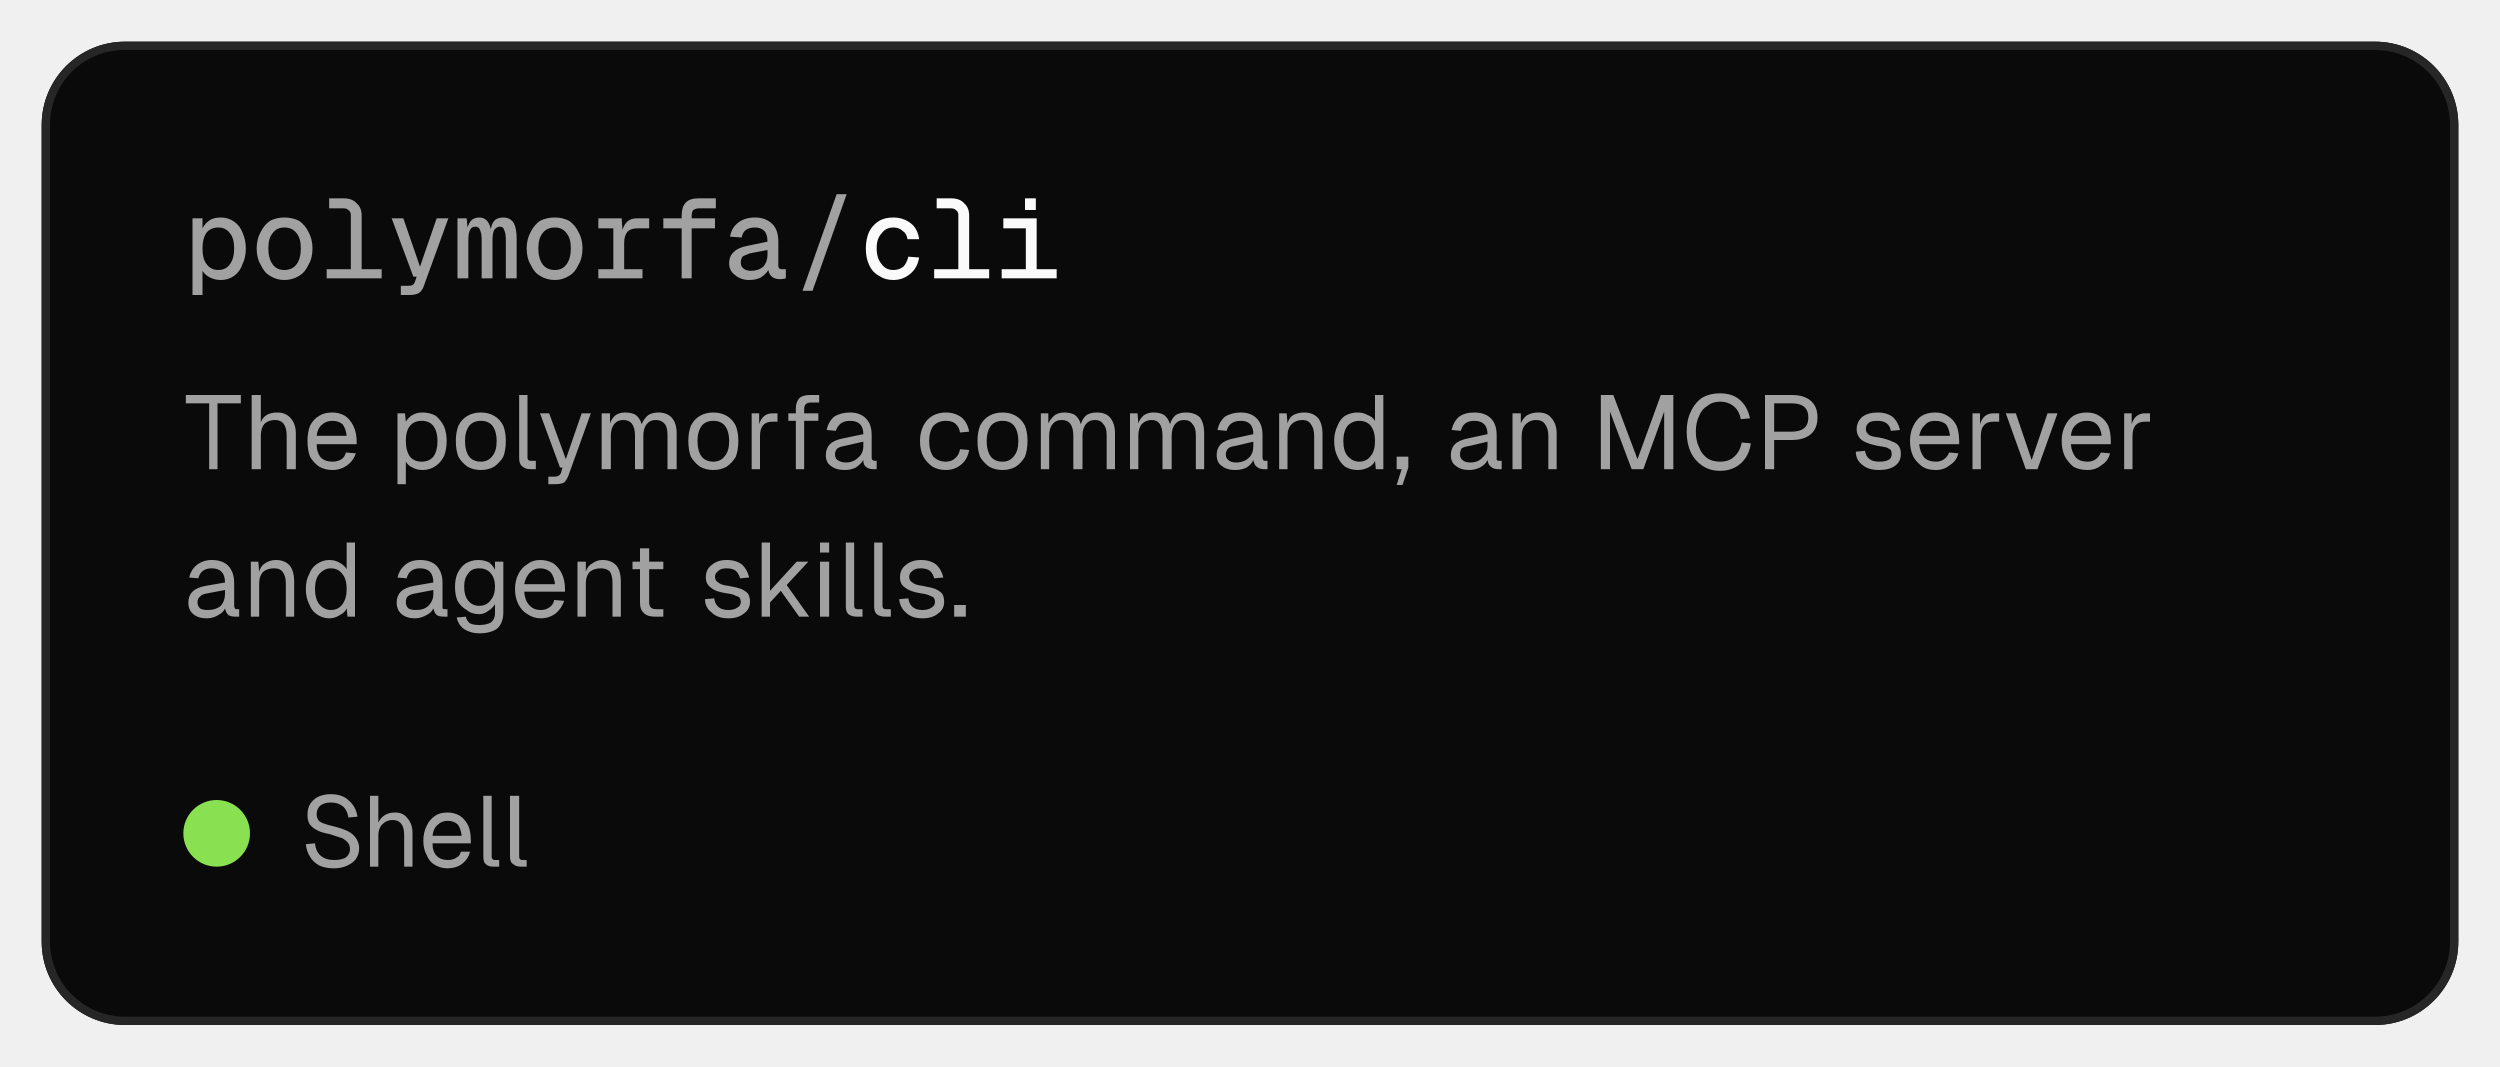
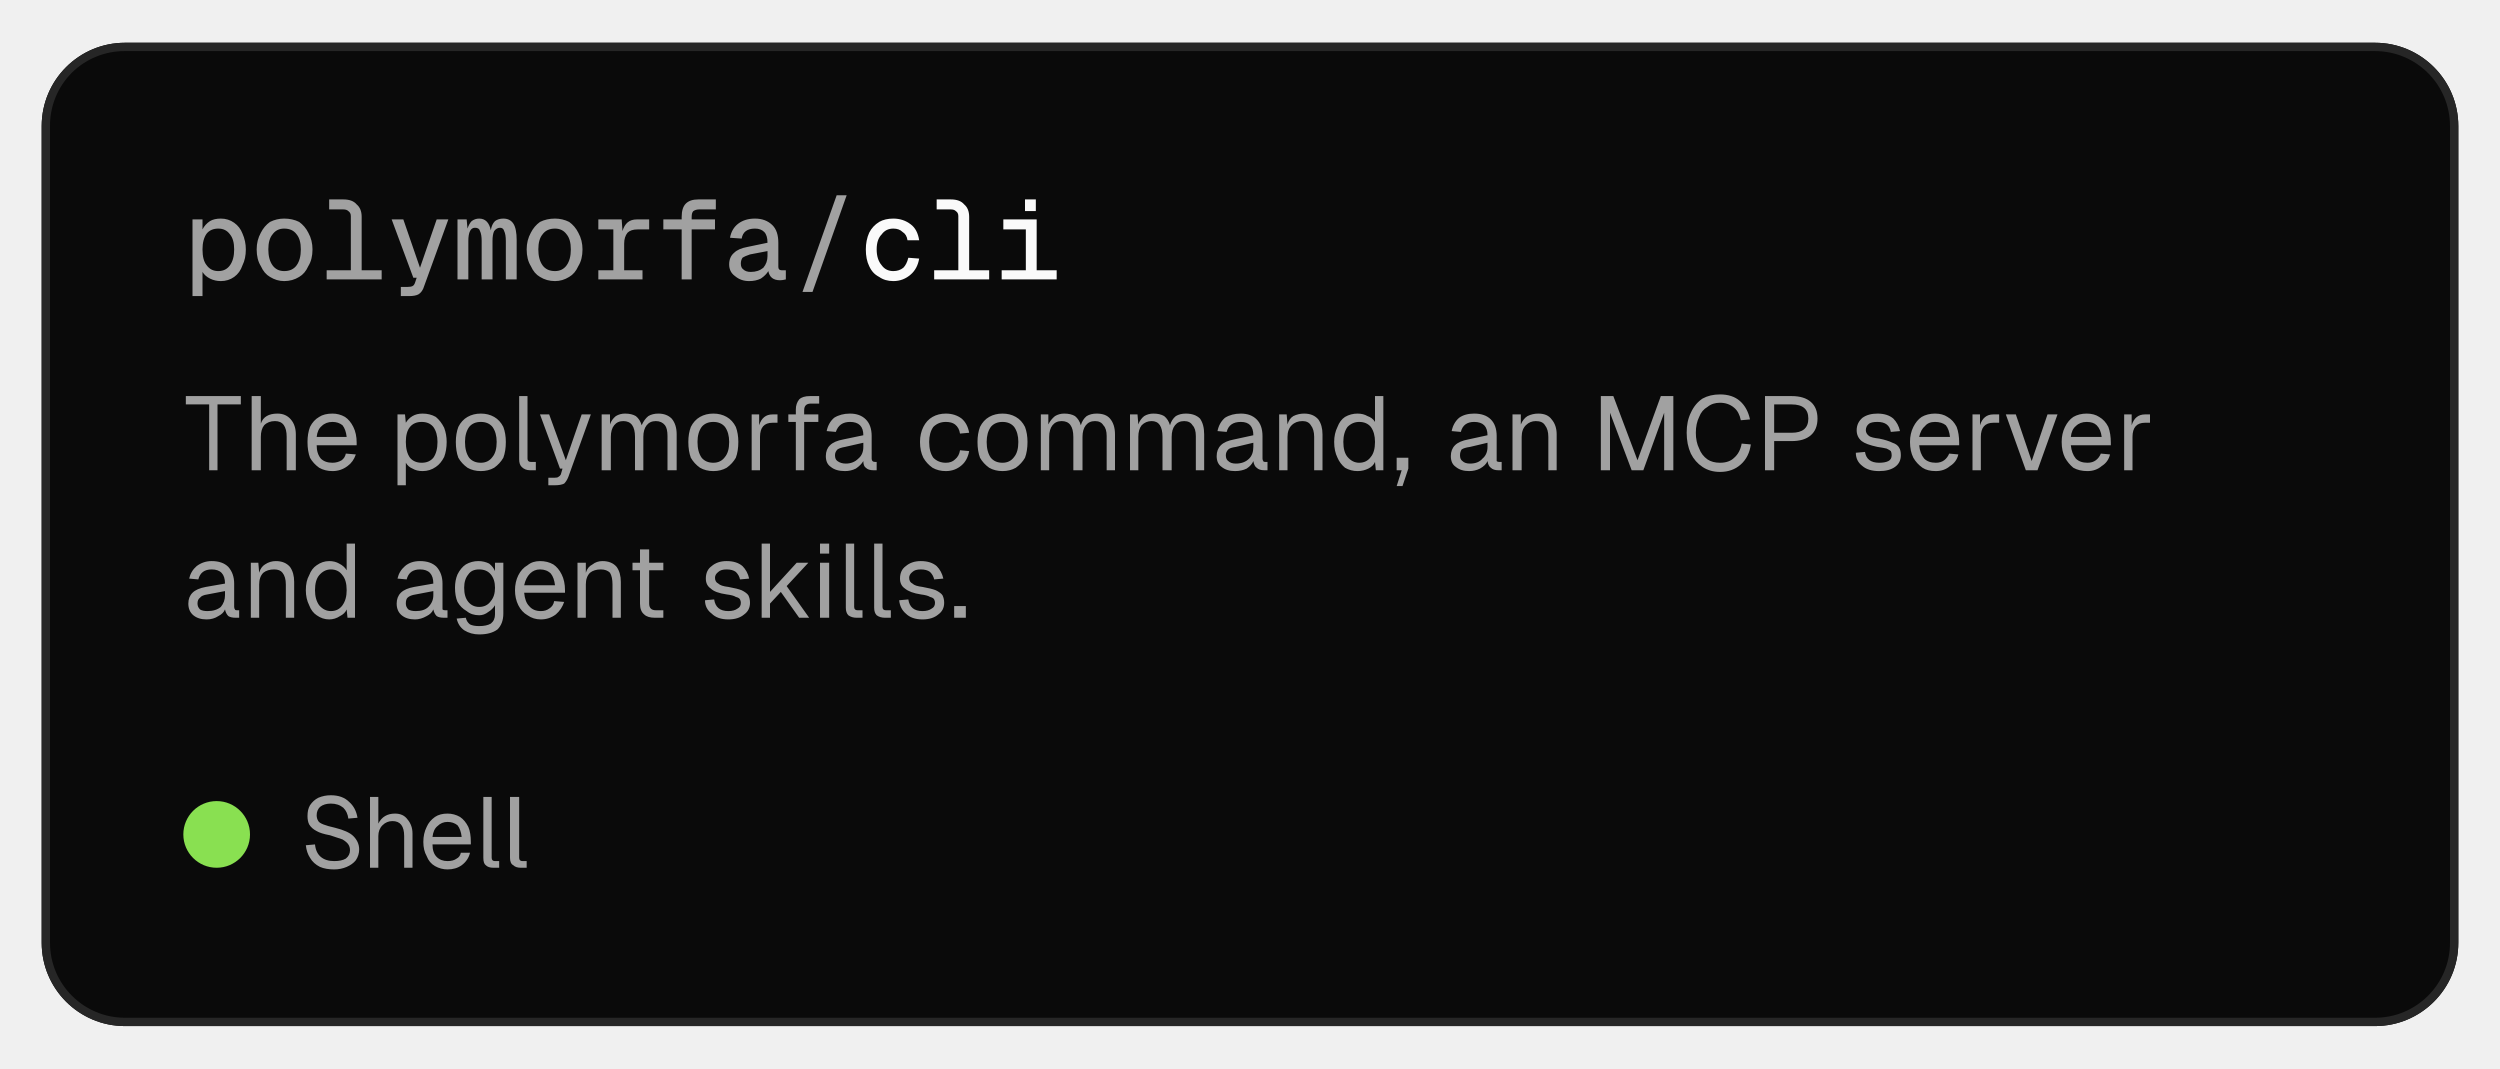
- <svg xmlns="http://www.w3.org/2000/svg" width="300" height="128" viewBox="0 0 300 128" role="img" aria-label="polymorfa/cli: The polymorfa command, an MCP server and agent skills.">
+ <svg xmlns="http://www.w3.org/2000/svg" width="276" height="118" viewBox="0 0 300 128" role="img" aria-label="polymorfa/cli: The polymorfa command, an MCP server and agent skills.">
  <mask id="satori_om-id">
    <rect x="0" y="0" width="300" height="128" fill="#fff" />
  </mask>
  <defs>
    <clipPath id="satori_bc-id-0">
      <path x="5" y="5" width="290" height="118" d="M15,5 h270 a10,10 0 0 1 10,10 v98 a10,10 0 0 1 -10,10 h-270 a10,10 0 0 1 -10,-10 v-98 a10,10 0 0 1 10,-10" />
    </clipPath>
  </defs>
  <mask id="satori_om-id-0">
    <rect x="6" y="6" width="288" height="116" fill="#fff" />
    <path width="290" height="118" fill="none" stroke="#000" stroke-width="2" d="M7.9,7.9 A10,10 0 0 1 15,5 h270 a10,10 0 0 1 10,10 v98 a10,10 0 0 1 -10,10 h-270 a10,10 0 0 1 -10,-10 v-98 A10,10 0 0 1 7.9,7.9" />
  </mask>
  <path x="5" y="5" width="290" height="118" fill="#0a0a0a" d="M15,5 h270 a10,10 0 0 1 10,10 v98 a10,10 0 0 1 -10,10 h-270 a10,10 0 0 1 -10,-10 v-98 a10,10 0 0 1 10,-10" />
  <path width="290" height="118" clip-path="url(#satori_bc-id-0)" fill="none" stroke="#262626" stroke-width="2" d="M7.9,7.9 A10,10 0 0 1 15,5 h270 a10,10 0 0 1 10,10 v98 a10,10 0 0 1 -10,10 h-270 a10,10 0 0 1 -10,-10 v-98 A10,10 0 0 1 7.9,7.9" />
  <mask id="satori_om-id-0-0">
    <rect x="22" y="21" width="256" height="15" fill="#fff" />
  </mask>
  <mask id="satori_om-id-0-0-0">
    <rect x="22" y="21" width="81" height="15" fill="#fff" />
  </mask>
  <path fill="#a1a1a1" d="M23.1 35.4L23.1 26.2L24.3 26.2L24.3 27.4Q24.6 26.8 25.2 26.4Q25.7 26.1 26.5 26.1L26.5 26.1Q27.4 26.1 28.1 26.6Q28.8 27.1 29.1 27.9Q29.5 28.8 29.5 29.8L29.5 29.8Q29.5 30.9 29.1 31.7Q28.8 32.6 28.1 33.1Q27.4 33.6 26.5 33.6L26.5 33.6Q25.8 33.6 25.2 33.3Q24.6 33.0 24.3 32.5L24.3 32.5L24.3 35.4L23.1 35.4ZM26.2 32.4Q27.1 32.4 27.6 31.7Q28.1 31.0 28.1 29.8L28.1 29.8Q28.1 28.6 27.6 28.0Q27.1 27.3 26.2 27.3L26.2 27.3Q25.3 27.3 24.8 27.9Q24.3 28.6 24.3 29.8L24.3 29.8Q24.3 31.1 24.8 31.7Q25.3 32.4 26.2 32.4L26.2 32.4ZM34.1 33.6Q33.2 33.6 32.4 33.1Q31.7 32.7 31.3 31.8Q30.8 31.0 30.8 29.8L30.8 29.8Q30.8 28.7 31.3 27.8Q31.7 27.0 32.4 26.5Q33.2 26.1 34.1 26.1L34.1 26.1Q35.1 26.1 35.9 26.5Q36.6 27.0 37.0 27.8Q37.5 28.7 37.5 29.8L37.5 29.8Q37.5 31.0 37.0 31.8Q36.6 32.7 35.9 33.1Q35.1 33.6 34.1 33.6L34.1 33.6ZM34.1 32.4Q35.1 32.4 35.6 31.7Q36.1 31.0 36.1 29.8L36.1 29.8Q36.1 28.6 35.6 28.0Q35.1 27.3 34.1 27.3L34.1 27.3Q33.2 27.3 32.7 28.0Q32.2 28.6 32.2 29.8L32.2 29.8Q32.2 31.0 32.7 31.7Q33.2 32.4 34.1 32.4L34.1 32.4ZM42.1 25.8Q42.1 25.4 41.8 25.2Q41.6 25.0 41.2 25.0L41.2 25.0L39.5 25.0L39.5 23.8L41.2 23.8Q42.3 23.8 42.8 24.4Q43.4 24.9 43.4 25.9L43.4 25.9L43.4 32.3L45.8 32.3L45.8 33.4L39.2 33.4L39.2 32.3L42.1 32.3L42.1 25.8ZM48.1 35.4L48.1 34.3L48.9 34.3Q49.3 34.3 49.5 34.2Q49.7 34.1 49.8 33.8L49.8 33.8L50.0 33.2L49.6 33.2L47.0 26.2L48.4 26.2L50.4 32.0L52.4 26.2L53.8 26.2L50.9 34.2Q50.7 34.9 50.2 35.2Q49.8 35.4 49.1 35.4L49.1 35.4L48.1 35.4ZM54.9 33.4L54.9 26.2L56.0 26.2L56.1 27.3Q56.3 26.7 56.6 26.4Q57.0 26.1 57.5 26.1L57.5 26.1Q58.6 26.1 58.9 27.5L58.9 27.5Q59.0 26.8 59.4 26.4Q59.8 26.1 60.4 26.1L60.4 26.1Q61.2 26.1 61.6 26.7Q62.0 27.3 62.0 28.7L62.0 28.7L62.0 33.4L60.7 33.4L60.7 28.8Q60.7 28.0 60.5 27.6Q60.4 27.2 60.0 27.2L60.0 27.2Q59.6 27.2 59.3 27.6Q59.1 28.0 59.1 28.8L59.1 28.8L59.1 33.4L57.8 33.4L57.8 28.8Q57.8 28.0 57.6 27.6Q57.5 27.2 57.0 27.2L57.0 27.2Q56.6 27.2 56.4 27.6Q56.2 28.0 56.2 28.8L56.2 28.8L56.2 33.4L54.9 33.4ZM66.6 33.6Q65.6 33.6 64.8 33.1Q64.1 32.7 63.7 31.8Q63.2 31.0 63.2 29.8L63.2 29.8Q63.2 28.7 63.7 27.8Q64.1 27.0 64.8 26.5Q65.6 26.1 66.6 26.1L66.6 26.1Q67.5 26.1 68.3 26.5Q69.0 27.0 69.4 27.8Q69.9 28.7 69.9 29.8L69.9 29.8Q69.9 31.0 69.4 31.8Q69.0 32.7 68.3 33.1Q67.5 33.6 66.6 33.6L66.6 33.6ZM66.6 32.4Q67.5 32.4 68.0 31.7Q68.5 31.0 68.5 29.8L68.5 29.8Q68.5 28.6 68.0 28.0Q67.5 27.3 66.6 27.3L66.6 27.3Q65.6 27.3 65.1 28.0Q64.6 28.6 64.6 29.8L64.6 29.8Q64.6 31.0 65.1 31.7Q65.6 32.4 66.6 32.4L66.6 32.4ZM71.8 33.4L71.8 32.3L73.6 32.3L73.6 27.4L71.8 27.4L71.8 26.2L74.6 26.2L74.7 27.6Q75.1 26.2 76.4 26.2L76.4 26.2L77.9 26.2L77.9 27.4L76.5 27.4Q75.7 27.4 75.3 27.8Q74.9 28.3 74.9 29.1L74.9 29.1L74.9 32.3L77.1 32.3L77.1 33.4L71.8 33.4ZM81.8 25.9Q81.8 24.8 82.3 24.3Q82.8 23.8 83.8 23.8L83.8 23.8L85.9 23.8L85.9 25.0L83.9 25.0Q83.5 25.0 83.2 25.2Q83.0 25.4 83.0 25.9L83.0 25.9L83.0 26.2L85.8 26.2L85.8 27.4L83.0 27.4L83.0 33.4L81.8 33.4L81.8 27.4L79.6 27.4L79.6 26.2L81.8 26.2L81.8 25.9ZM89.9 33.6Q88.9 33.6 88.2 33.0Q87.5 32.5 87.5 31.6L87.5 31.6Q87.5 30.7 88.1 30.2Q88.6 29.7 89.7 29.5L89.7 29.5L92.1 29.0Q92.1 28.1 91.7 27.7Q91.3 27.3 90.6 27.3L90.6 27.3Q89.9 27.3 89.5 27.6Q89.1 27.9 89.0 28.5L89.0 28.5L87.6 28.4Q87.8 27.3 88.6 26.7Q89.4 26.1 90.6 26.1L90.6 26.1Q91.9 26.1 92.7 26.9Q93.4 27.6 93.4 29.0L93.4 29.0L93.4 31.9Q93.4 32.1 93.5 32.2Q93.6 32.3 93.8 32.3L93.8 32.3L94.3 32.3L94.3 33.4Q93.9 33.5 93.6 33.5L93.6 33.5Q92.4 33.5 92.2 32.4L92.2 32.4Q91.9 32.9 91.3 33.3Q90.7 33.6 89.9 33.6L89.9 33.6ZM90.1 32.5Q91.0 32.5 91.6 32.0Q92.1 31.4 92.1 30.6L92.1 30.6L92.1 30.0L90.0 30.4Q89.4 30.6 89.1 30.8Q88.9 31.1 88.9 31.5L88.9 31.5Q88.9 32.0 89.2 32.2Q89.5 32.5 90.1 32.5L90.1 32.5ZM96.3 34.9L100.4 23.3L101.6 23.3L97.5 34.9L96.3 34.9Z " />
  <mask id="satori_om-id-0-0-1">
    <rect x="103" y="21" width="25" height="15" fill="#fff" />
  </mask>
  <path fill="#fafafa" d="M107.2 33.6Q106.2 33.6 105.5 33.1Q104.7 32.7 104.3 31.8Q103.9 31.0 103.9 29.8L103.9 29.8Q103.9 28.7 104.3 27.8Q104.7 27.0 105.5 26.5Q106.2 26.1 107.2 26.1L107.2 26.1Q108.4 26.1 109.3 26.8Q110.1 27.4 110.3 28.7L110.3 28.7L108.9 28.7Q108.8 28.0 108.3 27.7Q107.9 27.3 107.2 27.3L107.2 27.3Q106.3 27.3 105.8 28.0Q105.2 28.6 105.2 29.8L105.2 29.8Q105.2 31.0 105.8 31.7Q106.3 32.4 107.2 32.4L107.2 32.4Q107.9 32.4 108.4 32.0Q108.8 31.6 109.0 30.8L109.0 30.8L110.3 30.9Q110.1 32.1 109.3 32.8Q108.4 33.6 107.2 33.6L107.2 33.6ZM115.0 25.8Q115.0 25.4 114.7 25.2Q114.5 25.0 114.1 25.0L114.1 25.0L112.4 25.0L112.4 23.8L114.1 23.8Q115.2 23.8 115.7 24.4Q116.3 24.9 116.3 25.9L116.3 25.9L116.3 32.3L118.7 32.3L118.7 33.4L112.1 33.4L112.1 32.3L115.0 32.3L115.0 25.8ZM120.2 33.4L120.2 32.3L123.1 32.3L123.1 27.4L120.4 27.4L120.4 26.2L124.4 26.2L124.4 32.3L126.8 32.3L126.8 33.4L120.2 33.4ZM123.0 25.2L123.0 23.8L124.3 23.8L124.3 25.2L123.0 25.2Z " />
  <mask id="satori_om-id-0-1">
    <rect x="22" y="43" width="256" height="36" fill="#fff" />
  </mask>
  <path fill="#a1a1a1" d="M25.1 56.3L25.1 48.4L22.3 48.4L22.3 47.4L28.9 47.4L28.9 48.4L26.1 48.4L26.1 56.3L25.1 56.3ZM30.2 56.3L30.2 47.4L31.3 47.4L31.3 50.7Q31.5 50.1 32.0 49.8Q32.5 49.5 33.3 49.5L33.3 49.5Q34.3 49.5 34.9 50.2Q35.5 50.9 35.5 52.0L35.5 52.0L35.5 56.3L34.4 56.3L34.4 52.3Q34.4 50.4 33.0 50.4L33.0 50.4Q32.2 50.4 31.7 50.9Q31.3 51.4 31.3 52.3L31.3 52.3L31.3 56.3L30.2 56.3ZM39.9 56.4Q39.0 56.4 38.3 56.0Q37.6 55.5 37.2 54.8Q36.9 54.0 36.9 52.9L36.9 52.9Q36.9 51.9 37.2 51.1Q37.6 50.3 38.3 49.9Q38.9 49.5 39.9 49.5L39.9 49.5Q40.7 49.5 41.4 49.9Q42.0 50.3 42.4 51.1Q42.8 51.9 42.8 53.0L42.8 53.0L42.8 53.3L38.0 53.3Q38.0 54.3 38.5 54.9Q39.0 55.4 39.9 55.4L39.9 55.4Q40.5 55.4 41.0 55.1Q41.4 54.8 41.5 54.3L41.5 54.3L42.7 54.4Q42.4 55.3 41.7 55.8Q40.9 56.4 39.9 56.4L39.9 56.4ZM41.6 52.3Q41.5 51.4 41.1 50.9Q40.6 50.5 39.9 50.5L39.9 50.5Q39.1 50.5 38.6 51.0Q38.1 51.4 38.0 52.3L38.0 52.3L41.6 52.3Z M47.7 58.1L47.7 49.6L48.6 49.6L48.7 50.6Q49.0 50.1 49.5 49.8Q50.0 49.5 50.7 49.5L50.7 49.5Q51.6 49.5 52.3 49.9Q52.9 50.4 53.3 51.2Q53.6 52.0 53.6 52.9L53.6 52.9Q53.6 53.9 53.3 54.7Q52.9 55.5 52.3 55.9Q51.6 56.4 50.7 56.4L50.7 56.4Q50.0 56.4 49.5 56.1Q49.0 55.9 48.7 55.4L48.7 55.4L48.7 58.1L47.7 58.1ZM50.6 55.4Q51.5 55.4 52.0 54.8Q52.5 54.1 52.5 52.9L52.5 52.9Q52.5 51.8 52.0 51.1Q51.5 50.5 50.6 50.5L50.6 50.5Q49.7 50.5 49.2 51.1Q48.7 51.7 48.7 52.9L48.7 52.9Q48.7 54.1 49.2 54.8Q49.7 55.4 50.6 55.4L50.6 55.4ZM57.7 56.4Q56.8 56.4 56.1 56.0Q55.4 55.5 55.0 54.8Q54.7 54.0 54.7 52.9L54.7 52.9Q54.7 51.9 55.0 51.1Q55.4 50.3 56.1 49.9Q56.8 49.5 57.7 49.5L57.7 49.5Q58.6 49.5 59.3 49.9Q60.0 50.3 60.4 51.1Q60.7 51.9 60.7 52.9L60.7 52.9Q60.7 54.0 60.4 54.8Q60.0 55.5 59.3 56.0Q58.6 56.4 57.7 56.4L57.7 56.4ZM57.7 55.4Q58.6 55.4 59.1 54.7Q59.6 54.1 59.6 52.9L59.6 52.9Q59.6 51.8 59.1 51.1Q58.6 50.5 57.7 50.5L57.7 50.5Q56.8 50.5 56.3 51.1Q55.8 51.8 55.8 52.9L55.8 52.9Q55.8 54.1 56.3 54.8Q56.8 55.4 57.7 55.4L57.7 55.4ZM63.6 56.3Q63.0 56.3 62.6 55.9Q62.3 55.6 62.3 55L62.3 55L62.3 47.4L63.3 47.4L63.3 54.9Q63.3 55.3 63.7 55.3L63.7 55.3L64.3 55.3L64.3 56.3L63.6 56.3ZM65.8 58.1L65.8 57.2L66.5 57.2Q66.9 57.2 67.0 57.1Q67.2 57.0 67.3 56.8L67.3 56.8L67.5 56.1L67.2 56.1L64.8 49.6L65.9 49.6L67.9 55.1L69.8 49.6L70.9 49.6L68.2 57.1Q68.0 57.6 67.7 57.9Q67.3 58.1 66.6 58.1L66.6 58.1L65.8 58.1ZM72.2 56.3L72.2 49.6L73.2 49.6L73.2 50.8Q73.4 50.2 73.9 49.8Q74.4 49.5 75.0 49.5L75.0 49.5Q75.8 49.5 76.3 49.8Q76.8 50.2 77.0 50.9L77.0 50.9Q77.3 50.2 77.8 49.8Q78.3 49.5 79.0 49.5L79.0 49.5Q80.0 49.5 80.6 50.1Q81.2 50.8 81.2 52.0L81.2 52.0L81.2 56.3L80.1 56.3L80.1 52.2Q80.1 51.3 79.8 50.9Q79.4 50.4 78.7 50.4L78.7 50.4Q78.0 50.4 77.6 50.9Q77.2 51.4 77.2 52.3L77.2 52.3L77.2 56.3L76.2 56.3L76.2 52.3Q76.2 50.4 74.8 50.4L74.8 50.4Q74.1 50.4 73.7 50.9Q73.3 51.4 73.3 52.3L73.3 52.3L73.3 56.3L72.2 56.3ZM85.6 56.4Q84.7 56.4 84.0 56.0Q83.3 55.5 82.9 54.8Q82.6 54.0 82.6 52.9L82.6 52.9Q82.6 51.9 82.9 51.1Q83.3 50.3 84.0 49.9Q84.7 49.5 85.6 49.5L85.6 49.5Q86.5 49.5 87.2 49.9Q87.9 50.3 88.3 51.1Q88.6 51.9 88.6 52.9L88.6 52.9Q88.6 54.0 88.3 54.8Q87.9 55.5 87.2 56.0Q86.5 56.4 85.6 56.4L85.6 56.4ZM85.6 55.4Q86.5 55.4 87.0 54.7Q87.5 54.1 87.5 52.9L87.5 52.9Q87.5 51.8 87.0 51.1Q86.5 50.5 85.6 50.5L85.6 50.5Q84.7 50.5 84.2 51.1Q83.7 51.8 83.7 52.9L83.7 52.9Q83.7 54.1 84.2 54.8Q84.7 55.4 85.6 55.4L85.6 55.4ZM90.2 56.3L90.2 49.6L91.1 49.6L91.1 50.9Q91.5 49.6 92.7 49.6L92.7 49.6L93.3 49.6L93.3 50.6L92.7 50.6Q91.2 50.6 91.2 52.3L91.2 52.3L91.2 56.3L90.2 56.3ZM95.5 49.0Q95.5 48.3 95.9 47.8Q96.3 47.4 97.2 47.4L97.2 47.4L98.3 47.4L98.3 48.3L97.3 48.3Q96.9 48.3 96.7 48.5Q96.5 48.7 96.5 49.1L96.5 49.1L96.5 49.6L98.2 49.6L98.2 50.5L96.5 50.5L96.5 56.3L95.5 56.3L95.5 50.5L94.6 50.5L94.6 49.6L95.5 49.6L95.5 49.0ZM101.4 56.4Q100.3 56.4 99.7 55.9Q99.1 55.5 99.1 54.6L99.1 54.6Q99.1 53.8 99.6 53.3Q100.1 52.8 101.2 52.6L101.2 52.6L103.6 52.1Q103.6 50.5 102.0 50.5L102.0 50.5Q100.7 50.5 100.3 51.7L100.3 51.7L99.2 51.6Q99.4 50.6 100.1 50.0Q100.9 49.5 102.0 49.5L102.0 49.5Q103.2 49.5 103.9 50.2Q104.6 50.9 104.6 52.2L104.6 52.2L104.6 54.9Q104.6 55.1 104.7 55.2Q104.8 55.3 105.0 55.3L105.0 55.3L105.2 55.3L105.2 56.3Q105.1 56.3 104.8 56.3L104.8 56.3Q104.2 56.3 103.9 56.0Q103.6 55.8 103.6 55.2L103.6 55.2Q103.3 55.7 102.7 56.1Q102.1 56.4 101.4 56.4L101.4 56.4ZM101.5 55.5Q102.4 55.5 103.0 54.9Q103.6 54.4 103.6 53.5L103.6 53.5L103.6 53.0L101.4 53.5Q100.8 53.6 100.5 53.8Q100.2 54.1 100.2 54.5L100.2 54.5Q100.2 55.0 100.5 55.2Q100.9 55.5 101.5 55.5L101.5 55.5Z M113.5 56.4Q112.6 56.4 111.9 56.0Q111.2 55.5 110.8 54.8Q110.4 54.0 110.4 52.9L110.4 52.9Q110.4 51.9 110.8 51.1Q111.2 50.3 111.9 49.9Q112.6 49.5 113.5 49.5L113.5 49.5Q114.6 49.5 115.4 50.1Q116.1 50.7 116.3 51.8L116.3 51.8L115.2 51.9Q115.1 51.2 114.6 50.8Q114.2 50.5 113.5 50.5L113.5 50.5Q112.6 50.5 112.0 51.1Q111.5 51.8 111.5 52.9L111.5 52.9Q111.5 54.1 112.0 54.8Q112.6 55.4 113.5 55.4L113.5 55.4Q114.2 55.4 114.6 55.0Q115.1 54.6 115.2 53.9L115.2 53.9L116.3 54.0Q116.1 55.1 115.4 55.7Q114.6 56.4 113.5 56.4L113.5 56.4ZM120.3 56.4Q119.4 56.4 118.7 56.0Q118.0 55.5 117.6 54.8Q117.3 54.0 117.3 52.9L117.3 52.9Q117.3 51.9 117.6 51.1Q118.0 50.3 118.7 49.9Q119.4 49.5 120.3 49.5L120.3 49.5Q121.2 49.5 121.9 49.9Q122.6 50.3 123.0 51.1Q123.3 51.9 123.3 52.9L123.3 52.9Q123.3 54.0 123.0 54.8Q122.6 55.5 121.9 56.0Q121.2 56.4 120.3 56.4L120.3 56.4ZM120.3 55.4Q121.2 55.4 121.7 54.7Q122.2 54.1 122.2 52.9L122.2 52.9Q122.2 51.8 121.7 51.1Q121.2 50.5 120.3 50.5L120.3 50.5Q119.4 50.5 118.9 51.1Q118.4 51.8 118.4 52.9L118.4 52.9Q118.4 54.1 118.9 54.8Q119.4 55.4 120.3 55.4L120.3 55.4ZM124.9 56.3L124.9 49.6L125.8 49.6L125.8 50.8Q126.1 50.2 126.6 49.8Q127.1 49.5 127.7 49.5L127.7 49.5Q128.5 49.5 129.0 49.8Q129.5 50.2 129.7 50.9L129.7 50.9Q129.9 50.2 130.4 49.8Q130.9 49.5 131.6 49.5L131.6 49.5Q132.7 49.5 133.2 50.1Q133.8 50.8 133.8 52.0L133.8 52.0L133.8 56.3L132.8 56.3L132.8 52.2Q132.8 51.3 132.4 50.9Q132.1 50.4 131.4 50.4L131.4 50.4Q130.7 50.4 130.3 50.9Q129.9 51.4 129.9 52.3L129.9 52.3L129.9 56.3L128.8 56.3L128.8 52.3Q128.8 50.4 127.4 50.4L127.4 50.4Q126.7 50.4 126.3 50.9Q125.9 51.4 125.9 52.3L125.9 52.3L125.9 56.3L124.9 56.3ZM135.6 56.3L135.6 49.6L136.5 49.6L136.6 50.8Q136.8 50.2 137.3 49.8Q137.8 49.5 138.4 49.5L138.4 49.5Q139.2 49.5 139.7 49.8Q140.2 50.2 140.4 50.9L140.4 50.9Q140.6 50.2 141.1 49.8Q141.6 49.5 142.3 49.5L142.3 49.5Q143.4 49.5 144.0 50.1Q144.5 50.8 144.5 52.0L144.5 52.0L144.5 56.3L143.5 56.3L143.5 52.2Q143.5 51.3 143.1 50.9Q142.8 50.4 142.1 50.4L142.1 50.4Q141.4 50.4 141.0 50.9Q140.6 51.4 140.6 52.3L140.6 52.3L140.6 56.3L139.5 56.3L139.5 52.3Q139.5 50.4 138.2 50.4L138.2 50.4Q137.5 50.4 137.0 50.9Q136.6 51.4 136.6 52.3L136.6 52.3L136.6 56.3L135.6 56.3ZM148.2 56.4Q147.2 56.4 146.6 55.9Q146.0 55.5 146.0 54.6L146.0 54.6Q146.0 53.8 146.5 53.3Q147.0 52.8 148.1 52.6L148.1 52.6L150.4 52.1Q150.4 50.5 148.9 50.5L148.9 50.5Q147.5 50.5 147.2 51.7L147.2 51.7L146.1 51.6Q146.3 50.6 147.0 50.0Q147.8 49.5 148.9 49.5L148.9 49.5Q150.1 49.5 150.8 50.2Q151.5 50.9 151.5 52.2L151.5 52.2L151.5 54.9Q151.5 55.1 151.6 55.2Q151.6 55.3 151.8 55.3L151.8 55.3L152.1 55.3L152.1 56.3Q151.9 56.3 151.7 56.3L151.7 56.3Q151.1 56.3 150.8 56.0Q150.5 55.8 150.4 55.2L150.4 55.2Q150.2 55.7 149.6 56.1Q149.0 56.4 148.2 56.4L148.2 56.4ZM148.3 55.5Q149.3 55.5 149.9 54.9Q150.4 54.4 150.4 53.5L150.4 53.5L150.4 53.0L148.3 53.5Q147.6 53.6 147.4 53.8Q147.1 54.1 147.1 54.5L147.1 54.5Q147.1 55.0 147.4 55.2Q147.7 55.5 148.3 55.5L148.3 55.5ZM153.5 56.3L153.5 49.6L154.4 49.6L154.5 50.8Q154.7 50.1 155.2 49.8Q155.8 49.5 156.5 49.5L156.5 49.5Q157.6 49.5 158.2 50.2Q158.7 50.9 158.7 52.0L158.7 52.0L158.7 56.3L157.7 56.3L157.7 52.3Q157.7 51.4 157.3 50.9Q157.0 50.4 156.3 50.4L156.3 50.4Q155.5 50.4 155.0 50.9Q154.5 51.4 154.5 52.3L154.5 52.3L154.5 56.3L153.5 56.3ZM162.9 56.4Q162.1 56.4 161.4 56.0Q160.8 55.5 160.5 54.8Q160.1 54.0 160.1 52.9L160.1 52.9Q160.1 51.9 160.5 51.1Q160.8 50.3 161.4 49.9Q162.1 49.5 162.9 49.5L162.9 49.5Q163.6 49.5 164.1 49.8Q164.7 50.0 165.0 50.5L165.0 50.5L165.0 47.4L166.0 47.4L166.0 56.3L165.1 56.3L165.0 55.3Q164.8 55.8 164.2 56.1Q163.6 56.4 162.9 56.4L162.9 56.4ZM163.1 55.4Q164.0 55.4 164.5 54.7Q165.0 54.1 165.0 52.9L165.0 52.9Q165.0 51.8 164.5 51.1Q164.0 50.5 163.1 50.5L163.1 50.5Q162.3 50.5 161.7 51.1Q161.2 51.8 161.2 52.9L161.2 52.9Q161.2 54.1 161.7 54.7Q162.3 55.4 163.1 55.4L163.1 55.4ZM167.6 58.2L168.2 56.3L167.6 56.3L167.6 54.8L169.0 54.8L169.0 56.1L168.3 58.2L167.6 58.2Z M176.3 56.4Q175.3 56.4 174.7 55.9Q174.1 55.5 174.1 54.6L174.1 54.6Q174.1 53.8 174.6 53.3Q175.1 52.8 176.2 52.6L176.2 52.6L178.5 52.1Q178.5 50.5 176.9 50.5L176.9 50.5Q175.6 50.5 175.3 51.7L175.3 51.7L174.2 51.6Q174.4 50.6 175.1 50.0Q175.8 49.5 176.9 49.5L176.9 49.5Q178.2 49.5 178.9 50.2Q179.6 50.9 179.6 52.2L179.6 52.2L179.6 54.9Q179.6 55.1 179.6 55.2Q179.7 55.3 179.9 55.3L179.9 55.3L180.2 55.3L180.2 56.3Q180.0 56.3 179.8 56.3L179.8 56.3Q179.2 56.3 178.9 56.0Q178.6 55.8 178.5 55.2L178.5 55.2Q178.3 55.7 177.6 56.1Q177.0 56.4 176.3 56.4L176.3 56.4ZM176.4 55.5Q177.4 55.5 177.9 54.9Q178.5 54.4 178.5 53.5L178.5 53.5L178.5 53.0L176.4 53.5Q175.7 53.6 175.4 53.8Q175.2 54.1 175.2 54.5L175.2 54.5Q175.2 55.0 175.5 55.2Q175.8 55.5 176.4 55.5L176.4 55.5ZM181.5 56.3L181.5 49.6L182.5 49.6L182.5 50.8Q182.8 50.1 183.3 49.8Q183.9 49.5 184.6 49.5L184.6 49.5Q185.7 49.5 186.2 50.2Q186.8 50.9 186.8 52.0L186.8 52.0L186.8 56.3L185.8 56.3L185.8 52.3Q185.8 51.4 185.4 50.9Q185.1 50.4 184.3 50.4L184.3 50.4Q183.6 50.4 183.1 50.9Q182.6 51.4 182.6 52.3L182.6 52.3L182.6 56.3L181.5 56.3Z M192.1 56.3L192.1 47.4L193.6 47.4L196.5 55.1L199.3 47.4L200.8 47.4L200.8 56.3L199.7 56.3L199.7 49.4L197.2 56.3L195.8 56.3L193.2 49.4L193.2 56.3L192.1 56.3ZM206.4 56.5Q205.2 56.5 204.3 55.9Q203.4 55.3 202.9 54.3Q202.4 53.2 202.4 51.8L202.4 51.8Q202.4 50.4 202.9 49.4Q203.4 48.3 204.3 47.7Q205.2 47.2 206.4 47.2L206.4 47.2Q207.9 47.2 208.8 48.0Q209.7 48.8 210.0 50.2L210.0 50.2L208.9 50.3Q208.7 49.3 208.1 48.8Q207.4 48.2 206.4 48.2L206.4 48.2Q205.5 48.2 204.9 48.7Q204.2 49.1 203.9 49.9Q203.5 50.7 203.5 51.8L203.5 51.8Q203.5 52.9 203.9 53.7Q204.2 54.5 204.9 55.0Q205.5 55.4 206.4 55.4L206.4 55.4Q207.5 55.4 208.1 54.8Q208.8 54.2 209.0 53.1L209.0 53.1L210.1 53.2Q209.9 54.7 208.9 55.6Q207.9 56.5 206.4 56.5L206.4 56.5ZM211.8 56.3L211.8 47.4L215.0 47.4Q216.5 47.4 217.3 48.1Q218.1 48.8 218.1 50.1L218.1 50.1Q218.1 51.4 217.3 52.1Q216.5 52.8 215.0 52.8L215.0 52.8L212.9 52.8L212.9 56.3L211.8 56.3ZM215.0 51.8Q217 51.8 217 50.1L217 50.1Q217 48.4 215.0 48.4L215.0 48.4L212.9 48.4L212.9 51.8L215.0 51.8Z M225.5 56.4Q224.2 56.4 223.5 55.8Q222.7 55.2 222.7 54.2L222.7 54.2L223.8 54.1Q224.0 55.4 225.5 55.4L225.5 55.4Q226.2 55.4 226.6 55.2Q227.0 55.0 227.0 54.5L227.0 54.5Q227.0 54.2 226.9 54.0Q226.8 53.9 226.4 53.7Q226.0 53.6 225.3 53.5L225.3 53.5Q223.9 53.2 223.4 52.8Q222.8 52.3 222.8 51.5L222.8 51.5Q222.8 50.6 223.5 50.0Q224.2 49.5 225.3 49.5L225.3 49.5Q226.5 49.5 227.2 50.1Q227.8 50.7 228.0 51.6L228.0 51.6L226.9 51.7Q226.8 51.1 226.4 50.8Q226.0 50.5 225.3 50.5L225.3 50.5Q224.6 50.5 224.3 50.7Q223.9 51.0 223.9 51.5L223.9 51.5Q223.9 51.9 224.3 52.2Q224.6 52.4 225.5 52.5L225.5 52.5Q226.5 52.7 227.1 53.0Q227.7 53.2 227.9 53.6Q228.1 53.9 228.1 54.5L228.1 54.5Q228.1 55.4 227.4 55.9Q226.7 56.4 225.5 56.4L225.5 56.4ZM232.3 56.4Q231.3 56.4 230.7 56.0Q230.0 55.5 229.6 54.8Q229.2 54.0 229.2 52.9L229.2 52.9Q229.2 51.9 229.6 51.1Q230.0 50.3 230.6 49.9Q231.3 49.5 232.2 49.5L232.2 49.5Q233.1 49.5 233.7 49.9Q234.4 50.3 234.8 51.1Q235.1 51.9 235.1 53.0L235.1 53.0L235.1 53.3L230.3 53.3Q230.4 54.3 230.9 54.9Q231.4 55.4 232.3 55.4L232.3 55.4Q232.9 55.4 233.3 55.1Q233.7 54.8 233.9 54.3L233.9 54.3L235.0 54.4Q234.8 55.3 234.0 55.8Q233.3 56.4 232.3 56.4L232.3 56.4ZM234.0 52.3Q233.9 51.4 233.5 50.9Q233.0 50.5 232.2 50.5L232.2 50.5Q231.4 50.5 231.0 51.0Q230.5 51.4 230.3 52.3L230.3 52.3L234.0 52.3ZM236.7 56.3L236.7 49.6L237.6 49.6L237.6 50.9Q238.0 49.6 239.2 49.6L239.2 49.6L239.9 49.6L239.9 50.6L239.2 50.6Q237.7 50.6 237.7 52.3L237.7 52.3L237.7 56.3L236.7 56.3ZM243.1 56.3L240.7 49.6L241.9 49.6L243.8 55.2L245.7 49.6L246.9 49.6L244.5 56.3L243.1 56.3ZM250.5 56.4Q249.5 56.4 248.8 56.0Q248.2 55.5 247.8 54.8Q247.4 54.0 247.4 52.9L247.4 52.9Q247.4 51.9 247.8 51.1Q248.2 50.3 248.8 49.9Q249.5 49.5 250.4 49.5L250.4 49.5Q251.3 49.5 251.9 49.9Q252.6 50.3 253.0 51.1Q253.3 51.9 253.3 53.0L253.3 53.0L253.3 53.3L248.5 53.3Q248.6 54.3 249.1 54.9Q249.6 55.4 250.5 55.4L250.5 55.4Q251.1 55.4 251.5 55.1Q251.9 54.8 252.1 54.3L252.1 54.3L253.2 54.4Q253.0 55.3 252.2 55.8Q251.5 56.4 250.5 56.4L250.5 56.4ZM252.2 52.3Q252.1 51.4 251.6 50.9Q251.2 50.5 250.4 50.5L250.4 50.5Q249.6 50.5 249.1 51.0Q248.6 51.4 248.5 52.3L248.5 52.3L252.2 52.3ZM254.9 56.3L254.9 49.6L255.8 49.6L255.8 50.9Q256.2 49.6 257.4 49.6L257.4 49.6L258.0 49.6L258.0 50.6L257.4 50.6Q255.9 50.6 255.9 52.3L255.9 52.3L255.9 56.3L254.9 56.3Z M24.8 74.2Q23.8 74.2 23.2 73.7Q22.6 73.2 22.6 72.3L22.6 72.3Q22.6 71.5 23.1 71.0Q23.6 70.5 24.7 70.3L24.7 70.3L27.0 69.9Q27.0 68.2 25.4 68.2L25.4 68.2Q24.1 68.2 23.8 69.4L23.8 69.4L22.7 69.3Q22.9 68.4 23.6 67.8Q24.4 67.2 25.4 67.2L25.4 67.2Q26.7 67.2 27.4 67.9Q28.1 68.7 28.1 69.9L28.1 69.9L28.1 72.7Q28.1 72.9 28.2 73.0Q28.2 73.1 28.4 73.1L28.4 73.1L28.7 73.1L28.7 74Q28.5 74.0 28.3 74.0L28.3 74.0Q27.7 74.0 27.4 73.8Q27.1 73.5 27.0 73.0L27.0 73.0Q26.8 73.5 26.2 73.8Q25.6 74.2 24.8 74.2L24.8 74.2ZM24.9 73.2Q25.9 73.2 26.5 72.7Q27.0 72.1 27.0 71.3L27.0 71.3L27.0 70.8L24.9 71.2Q24.2 71.3 24.0 71.6Q23.7 71.8 23.7 72.3L23.7 72.3Q23.7 72.7 24.0 73.0Q24.3 73.2 24.9 73.2L24.9 73.2ZM30.1 74L30.1 67.4L31.0 67.4L31.1 68.6Q31.3 67.9 31.8 67.6Q32.4 67.2 33.1 67.2L33.1 67.2Q34.2 67.2 34.8 67.9Q35.3 68.6 35.3 69.7L35.3 69.7L35.3 74L34.3 74L34.3 70.0Q34.3 69.1 33.9 68.6Q33.6 68.2 32.9 68.2L32.9 68.2Q32.1 68.2 31.6 68.6Q31.1 69.1 31.1 70.0L31.1 70.0L31.1 74L30.1 74ZM39.5 74.2Q38.7 74.2 38.0 73.7Q37.4 73.3 37.1 72.5Q36.7 71.7 36.7 70.7L36.7 70.7Q36.7 69.6 37.1 68.9Q37.4 68.1 38.0 67.7Q38.7 67.2 39.5 67.2L39.5 67.2Q40.2 67.2 40.7 67.5Q41.3 67.8 41.6 68.3L41.6 68.3L41.6 65.1L42.6 65.1L42.6 74L41.7 74L41.6 73Q41.4 73.5 40.8 73.8Q40.2 74.2 39.5 74.2L39.5 74.2ZM39.7 73.2Q40.6 73.2 41.1 72.5Q41.6 71.8 41.6 70.7L41.6 70.7Q41.6 69.5 41.1 68.9Q40.6 68.2 39.7 68.2L39.7 68.2Q38.9 68.2 38.3 68.9Q37.8 69.5 37.8 70.7L37.8 70.7Q37.8 71.8 38.3 72.5Q38.9 73.2 39.7 73.2L39.7 73.2Z M49.8 74.2Q48.8 74.2 48.2 73.7Q47.6 73.2 47.6 72.3L47.6 72.3Q47.6 71.5 48.1 71.0Q48.6 70.5 49.7 70.3L49.7 70.3L52.0 69.9Q52.0 68.2 50.4 68.2L50.4 68.2Q49.1 68.2 48.8 69.4L48.8 69.4L47.7 69.3Q47.9 68.4 48.6 67.8Q49.3 67.2 50.4 67.2L50.4 67.2Q51.7 67.2 52.4 67.9Q53.1 68.7 53.1 69.9L53.1 69.9L53.1 72.7Q53.1 72.9 53.1 73.0Q53.2 73.1 53.4 73.1L53.4 73.1L53.7 73.1L53.7 74Q53.5 74.0 53.3 74.0L53.3 74.0Q52.7 74.0 52.4 73.8Q52.1 73.5 52.0 73.0L52.0 73.0Q51.8 73.5 51.2 73.8Q50.5 74.2 49.8 74.2L49.8 74.2ZM49.9 73.2Q50.9 73.2 51.4 72.7Q52.0 72.1 52.0 71.3L52.0 71.3L52.0 70.8L49.9 71.2Q49.2 71.3 48.9 71.6Q48.7 71.8 48.7 72.3L48.7 72.3Q48.7 72.7 49 73.0Q49.3 73.2 49.9 73.2L49.9 73.2ZM57.5 76.0Q56.5 76.0 55.7 75.5Q55.0 75.0 54.8 74.1L54.8 74.1L55.9 74.0Q56.0 74.5 56.4 74.8Q56.8 75.0 57.5 75.0L57.5 75.0Q58.4 75.0 58.9 74.7Q59.4 74.3 59.4 73.6L59.4 73.6L59.4 72.5Q59.1 73.0 58.6 73.3Q58.1 73.7 57.5 73.7L57.5 73.7Q56.6 73.7 56.0 73.2Q55.3 72.8 54.9 72.1Q54.6 71.4 54.6 70.4L54.6 70.4Q54.6 69.5 54.9 68.8Q55.3 68.0 55.9 67.6Q56.6 67.2 57.4 67.2L57.4 67.2Q58.1 67.2 58.7 67.5Q59.2 67.9 59.4 68.4L59.4 68.4L59.4 67.4L60.4 67.4L60.4 73.5Q60.4 74.7 59.7 75.4Q58.9 76.0 57.5 76.0L57.5 76.0ZM57.5 72.7Q58.4 72.7 58.9 72.0Q59.4 71.4 59.4 70.4L59.4 70.4Q59.4 69.4 58.9 68.8Q58.4 68.2 57.5 68.2L57.5 68.2Q56.6 68.2 56.2 68.8Q55.7 69.4 55.7 70.4L55.7 70.4Q55.7 71.5 56.2 72.1Q56.7 72.7 57.5 72.7L57.5 72.7ZM64.9 74.2Q64.0 74.2 63.3 73.7Q62.6 73.3 62.2 72.5Q61.8 71.7 61.8 70.7L61.8 70.7Q61.8 69.7 62.2 68.9Q62.6 68.1 63.3 67.7Q63.9 67.2 64.8 67.2L64.8 67.2Q65.7 67.2 66.4 67.6Q67.0 68.0 67.4 68.8Q67.8 69.6 67.8 70.7L67.8 70.7L67.8 71.0L62.9 71.0Q63.0 72.1 63.5 72.6Q64.0 73.2 64.9 73.2L64.9 73.2Q65.5 73.2 65.9 72.9Q66.4 72.6 66.5 72.0L66.5 72.0L67.7 72.1Q67.4 73.0 66.7 73.6Q65.9 74.2 64.9 74.2L64.9 74.2ZM66.6 70.1Q66.5 69.2 66.1 68.7Q65.6 68.2 64.8 68.2L64.8 68.2Q64.1 68.2 63.6 68.7Q63.1 69.2 62.9 70.1L62.9 70.1L66.6 70.1ZM69.3 74L69.3 67.4L70.3 67.4L70.3 68.6Q70.5 67.9 71.1 67.6Q71.6 67.2 72.3 67.2L72.3 67.2Q73.4 67.2 74.0 67.9Q74.5 68.6 74.5 69.7L74.5 69.7L74.5 74L73.5 74L73.5 70.0Q73.5 69.1 73.2 68.6Q72.8 68.2 72.1 68.2L72.1 68.2Q71.3 68.2 70.8 68.6Q70.3 69.1 70.3 70.0L70.3 70.0L70.3 74L69.3 74ZM78.6 74Q77.7 74 77.3 73.6Q76.8 73.2 76.8 72.3L76.8 72.3L76.8 68.3L75.9 68.3L75.9 67.4L76.8 67.4L76.8 65.8L77.9 65.8L77.9 67.4L79.6 67.4L79.6 68.3L77.9 68.3L77.9 72.3Q77.9 72.7 78.1 72.9Q78.3 73.1 78.7 73.1L78.7 73.1L79.6 73.1L79.6 74L78.6 74Z M87.4 74.2Q86.1 74.2 85.4 73.5Q84.6 72.9 84.6 71.9L84.6 71.9L85.7 71.8Q85.9 73.2 87.4 73.2L87.4 73.2Q88.1 73.2 88.5 72.9Q88.9 72.7 88.9 72.2L88.9 72.2Q88.9 72.0 88.8 71.8Q88.7 71.6 88.3 71.5Q88.0 71.3 87.2 71.2L87.2 71.2Q85.8 71.0 85.3 70.5Q84.7 70.1 84.7 69.3L84.7 69.3Q84.7 68.3 85.4 67.8Q86.1 67.2 87.2 67.2L87.2 67.2Q88.4 67.2 89.1 67.8Q89.7 68.4 89.9 69.3L89.9 69.3L88.8 69.4Q88.7 68.9 88.3 68.5Q87.9 68.2 87.2 68.2L87.2 68.2Q86.5 68.2 86.2 68.5Q85.8 68.8 85.8 69.2L85.8 69.2Q85.8 69.7 86.2 69.9Q86.5 70.2 87.4 70.3L87.4 70.3Q88.5 70.5 89.0 70.7Q89.6 71.0 89.8 71.3Q90.0 71.7 90.0 72.2L90.0 72.2Q90.0 73.1 89.3 73.6Q88.6 74.2 87.4 74.2L87.4 74.2ZM91.4 74L91.4 65.1L92.4 65.1L92.4 70.9L95.6 67.4L97.0 67.4L94.4 70.2L97.1 74L95.9 74L93.7 70.9L92.4 72.3L92.4 74L91.4 74ZM98.4 74L98.4 67.4L99.5 67.4L99.5 74L98.4 74ZM98.4 66.3L98.4 65.1L99.5 65.1L99.5 66.3L98.4 66.3ZM102.8 74Q102.2 74 101.8 73.7Q101.5 73.4 101.5 72.8L101.5 72.8L101.5 65.1L102.5 65.1L102.5 72.7Q102.5 73.1 102.9 73.1L102.9 73.1L103.5 73.1L103.5 74L102.8 74ZM106.2 74Q105.6 74 105.2 73.7Q104.9 73.4 104.9 72.8L104.9 72.8L104.9 65.1L105.9 65.1L105.9 72.7Q105.9 73.1 106.3 73.1L106.3 73.1L106.9 73.1L106.9 74L106.2 74ZM110.7 74.2Q109.4 74.2 108.7 73.5Q108.0 72.9 107.9 71.9L107.9 71.9L109.0 71.8Q109.2 73.2 110.7 73.2L110.7 73.2Q111.4 73.2 111.8 72.9Q112.2 72.7 112.2 72.2L112.2 72.2Q112.2 72.0 112.1 71.8Q112.0 71.6 111.6 71.5Q111.3 71.3 110.5 71.2L110.5 71.2Q109.2 71.0 108.6 70.5Q108.0 70.1 108.0 69.3L108.0 69.3Q108.0 68.3 108.7 67.8Q109.4 67.2 110.5 67.2L110.5 67.2Q111.7 67.2 112.4 67.8Q113.0 68.4 113.2 69.3L113.2 69.3L112.1 69.4Q112.0 68.9 111.6 68.5Q111.2 68.2 110.5 68.2L110.5 68.2Q109.8 68.2 109.5 68.5Q109.1 68.8 109.1 69.2L109.1 69.2Q109.1 69.7 109.5 69.9Q109.8 70.2 110.7 70.3L110.7 70.3Q111.8 70.5 112.3 70.7Q112.9 71.0 113.1 71.3Q113.3 71.7 113.3 72.2L113.3 72.2Q113.3 73.1 112.6 73.6Q111.9 74.2 110.7 74.2L110.7 74.2ZM114.5 74L114.5 72.6L115.9 72.6L115.9 74L114.5 74Z " />
  <mask id="satori_om-id-0-2">
    <rect x="22" y="93" width="256" height="14" fill="#fff" />
  </mask>
  <mask id="satori_om-id-0-2-0">
    <rect x="22" y="93" width="43" height="14" fill="#fff" />
  </mask>
  <mask id="satori_om-id-0-2-0-0">
    <rect x="22" y="93" width="43" height="14" fill="#fff" />
  </mask>
  <mask id="satori_om-id-0-2-0-0-0">
    <rect x="22" y="96" width="8" height="8" fill="#fff" />
  </mask>
  <path x="22" y="96" width="8" height="8" fill="#89e051" d="M26,96 h0 a4,4 0 0 1 4,4 v0 a4,4 0 0 1 -4,4 h0 a4,4 0 0 1 -4,-4 v0 a4,4 0 0 1 4,-4" />
  <path fill="#a1a1a1" d="M40.1 104.2Q39.1 104.2 38.4 103.9Q37.6 103.5 37.2 102.8Q36.8 102.2 36.7 101.3L36.7 101.3L37.8 101.2Q37.9 102.2 38.5 102.7Q39.1 103.2 40.1 103.2L40.1 103.2Q41.0 103.2 41.5 102.9Q42.0 102.5 42.0 101.9L42.0 101.9Q42.0 101.5 41.8 101.2Q41.6 100.9 41.1 100.6Q40.5 100.4 39.6 100.1L39.6 100.1Q38.5 99.9 38.0 99.6Q37.4 99.3 37.1 98.8Q36.9 98.4 36.9 97.8L36.9 97.8Q36.9 97.0 37.2 96.5Q37.6 95.9 38.2 95.6Q38.9 95.3 39.7 95.3L39.7 95.3Q41.1 95.3 41.9 96.1Q42.7 96.8 42.9 98.0L42.9 98.0L41.8 98.1Q41.7 97.3 41.2 96.8Q40.6 96.3 39.7 96.3L39.7 96.3Q38.9 96.3 38.4 96.7Q38.0 97.1 38.0 97.7L38.0 97.7Q38.0 98.1 38.2 98.4Q38.3 98.6 38.8 98.8Q39.3 99.0 40.2 99.2L40.2 99.2Q41.8 99.6 42.4 100.2Q43.1 100.9 43.1 101.8L43.1 101.8Q43.1 102.5 42.7 103.1Q42.3 103.6 41.6 103.9Q40.9 104.2 40.1 104.2L40.1 104.2ZM44.4 104.0L44.4 95.5L45.4 95.5L45.4 98.7Q45.7 98.1 46.2 97.8Q46.7 97.5 47.4 97.5L47.4 97.5Q48.4 97.5 48.9 98.2Q49.5 98.9 49.5 99.9L49.5 99.9L49.5 104.0L48.5 104.0L48.5 100.2Q48.5 98.4 47.1 98.4L47.1 98.4Q46.4 98.4 45.9 98.9Q45.4 99.4 45.4 100.2L45.4 100.2L45.4 104.0L44.4 104.0ZM53.7 104.2Q52.9 104.2 52.2 103.8Q51.5 103.4 51.2 102.6Q50.8 101.9 50.8 100.9L50.8 100.9Q50.8 99.9 51.2 99.1Q51.5 98.4 52.2 97.9Q52.8 97.5 53.7 97.5L53.7 97.5Q54.5 97.5 55.2 97.9Q55.8 98.3 56.2 99.1Q56.5 99.8 56.5 100.9L56.5 100.9L56.5 101.2L51.9 101.2Q51.9 102.2 52.4 102.7Q52.9 103.2 53.7 103.2L53.7 103.2Q54.4 103.2 54.8 102.9Q55.2 102.7 55.3 102.2L55.3 102.2L56.4 102.2Q56.2 103.1 55.4 103.7Q54.7 104.2 53.7 104.2L53.7 104.2ZM55.4 100.3Q55.3 99.4 54.9 98.9Q54.4 98.5 53.7 98.5L53.7 98.5Q53.0 98.5 52.5 99.0Q52.0 99.4 51.9 100.3L51.9 100.3L55.4 100.3ZM59.2 104.0Q58.6 104.0 58.3 103.7Q58.0 103.5 58.0 102.8L58.0 102.8L58.0 95.5L59.0 95.5L59.0 102.8Q59.0 103.2 59.4 103.2L59.4 103.2L59.9 103.2L59.9 104.0L59.2 104.0ZM62.5 104.0Q61.9 104.0 61.6 103.7Q61.2 103.5 61.2 102.8L61.2 102.8L61.2 95.5L62.3 95.5L62.3 102.8Q62.3 103.2 62.7 103.2L62.7 103.2L63.2 103.2L63.2 104.0L62.5 104.0Z " />
</svg>
